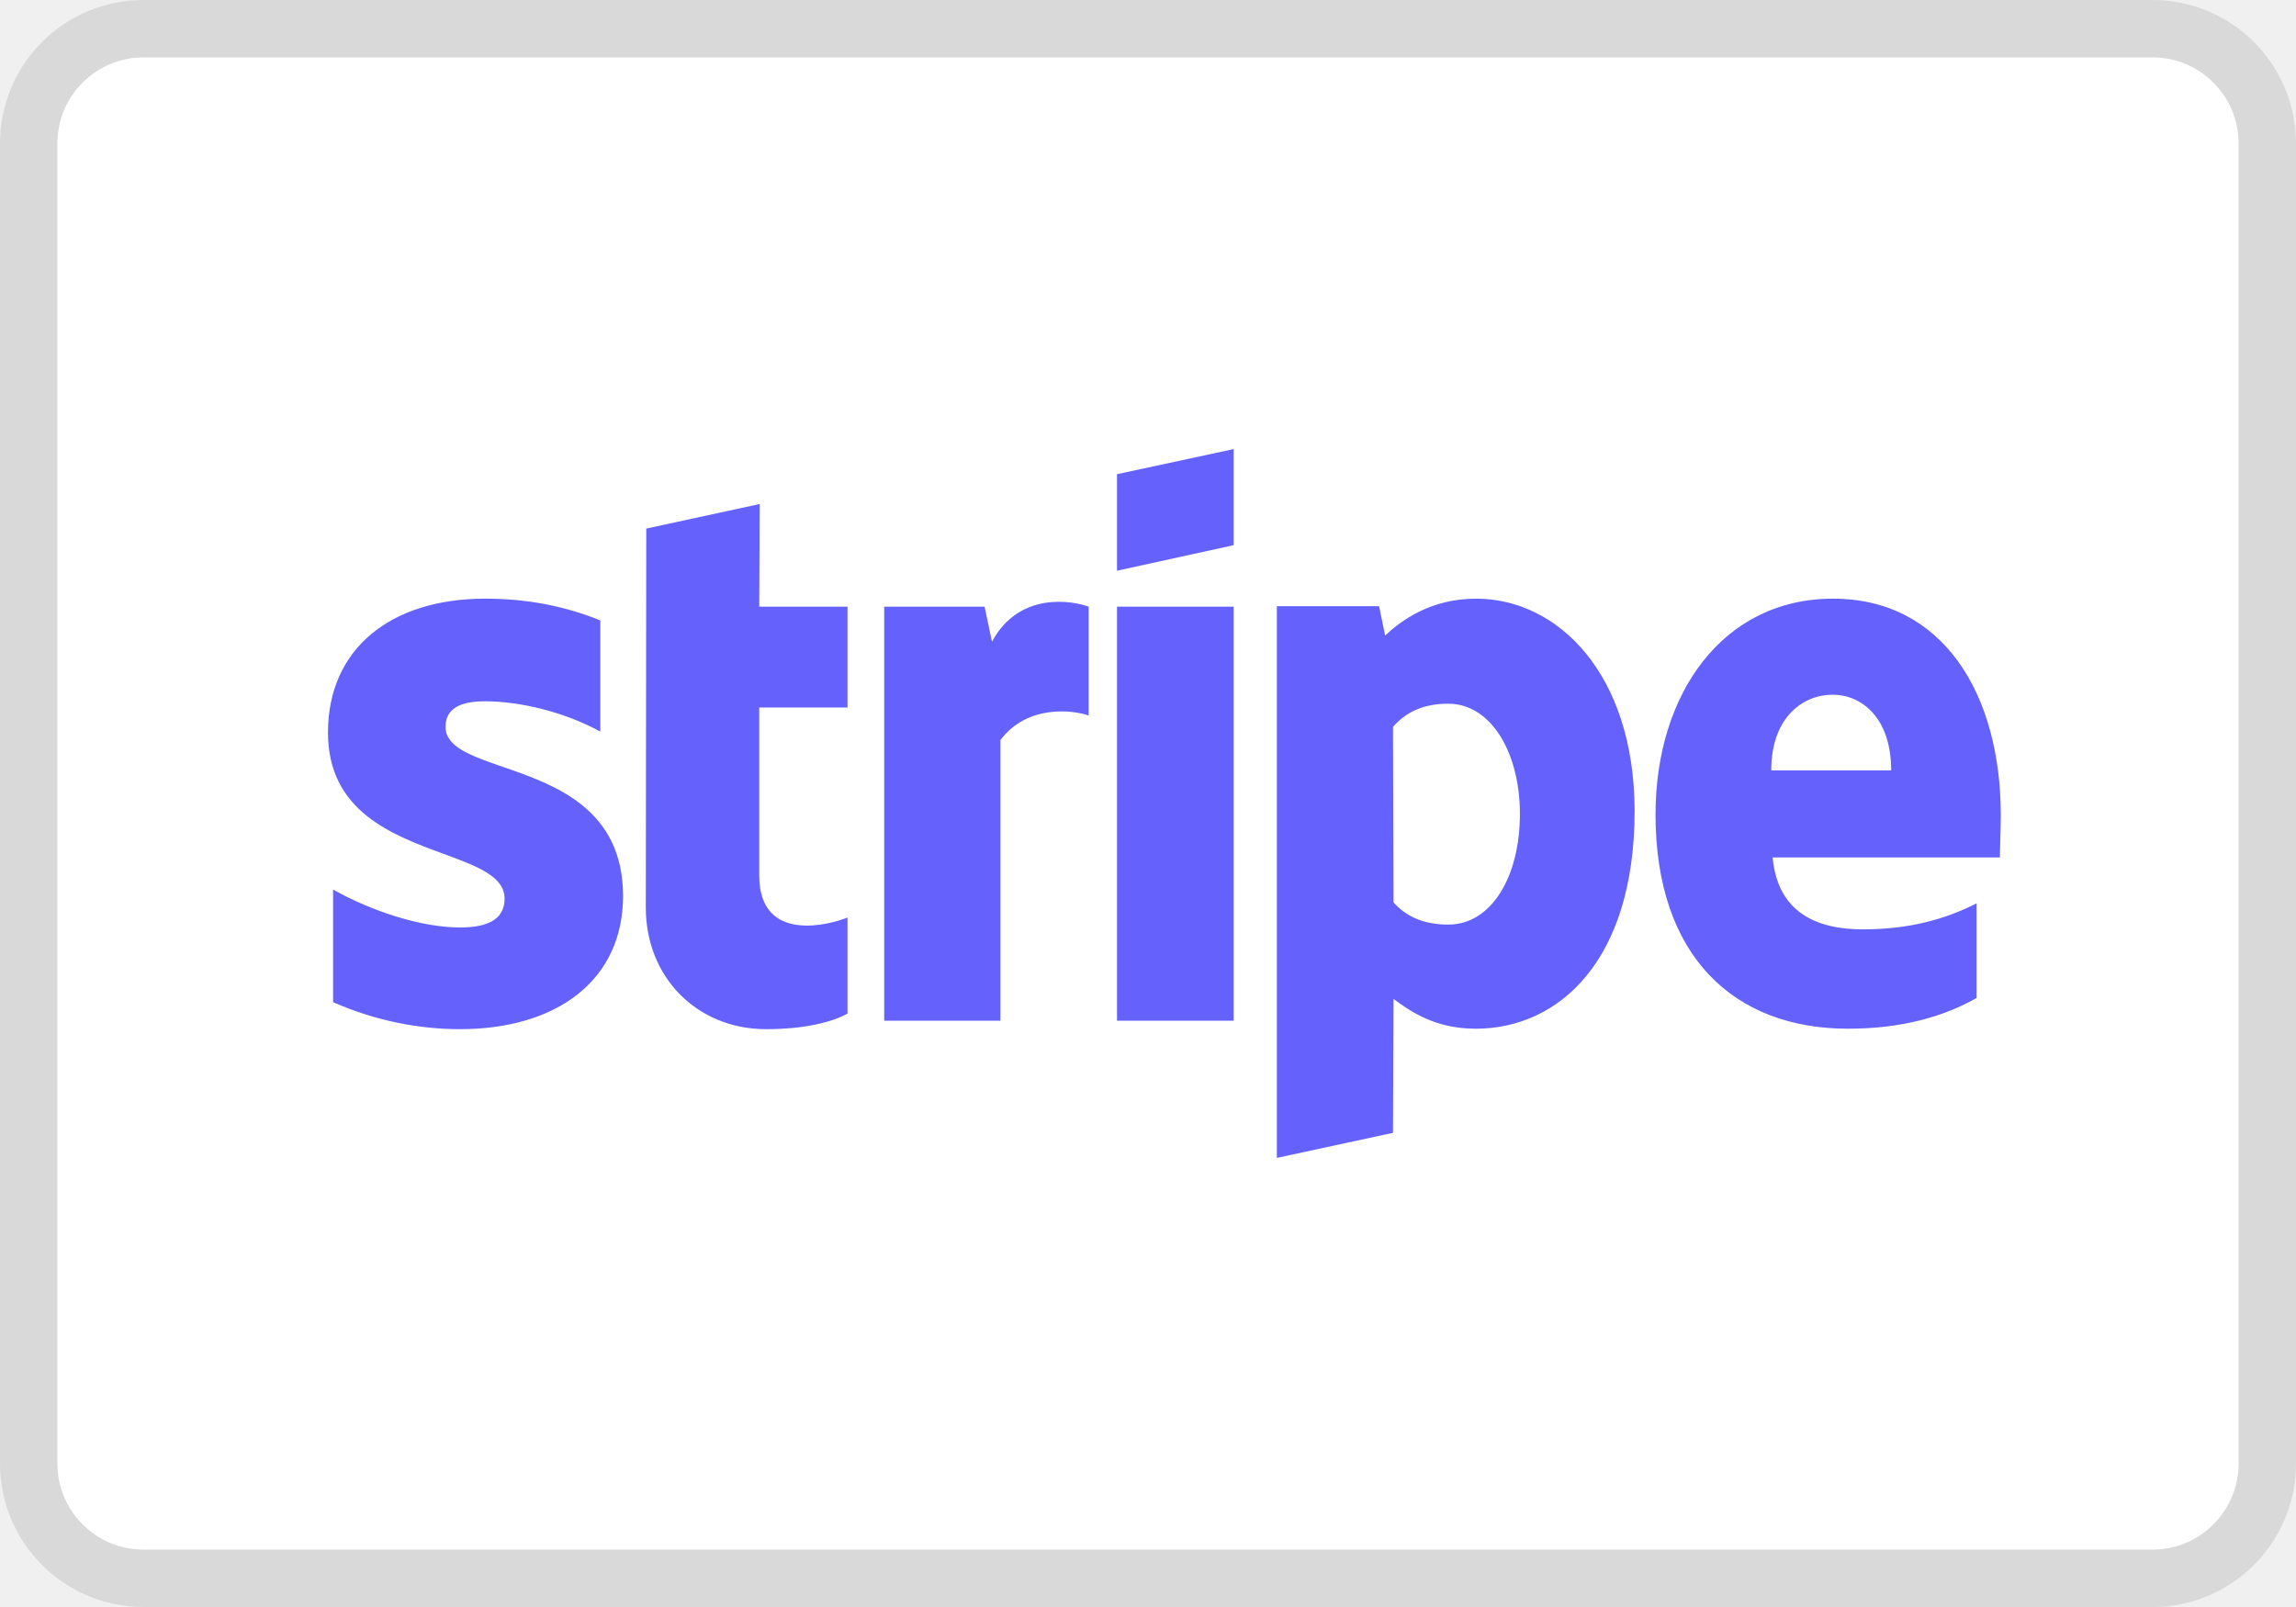
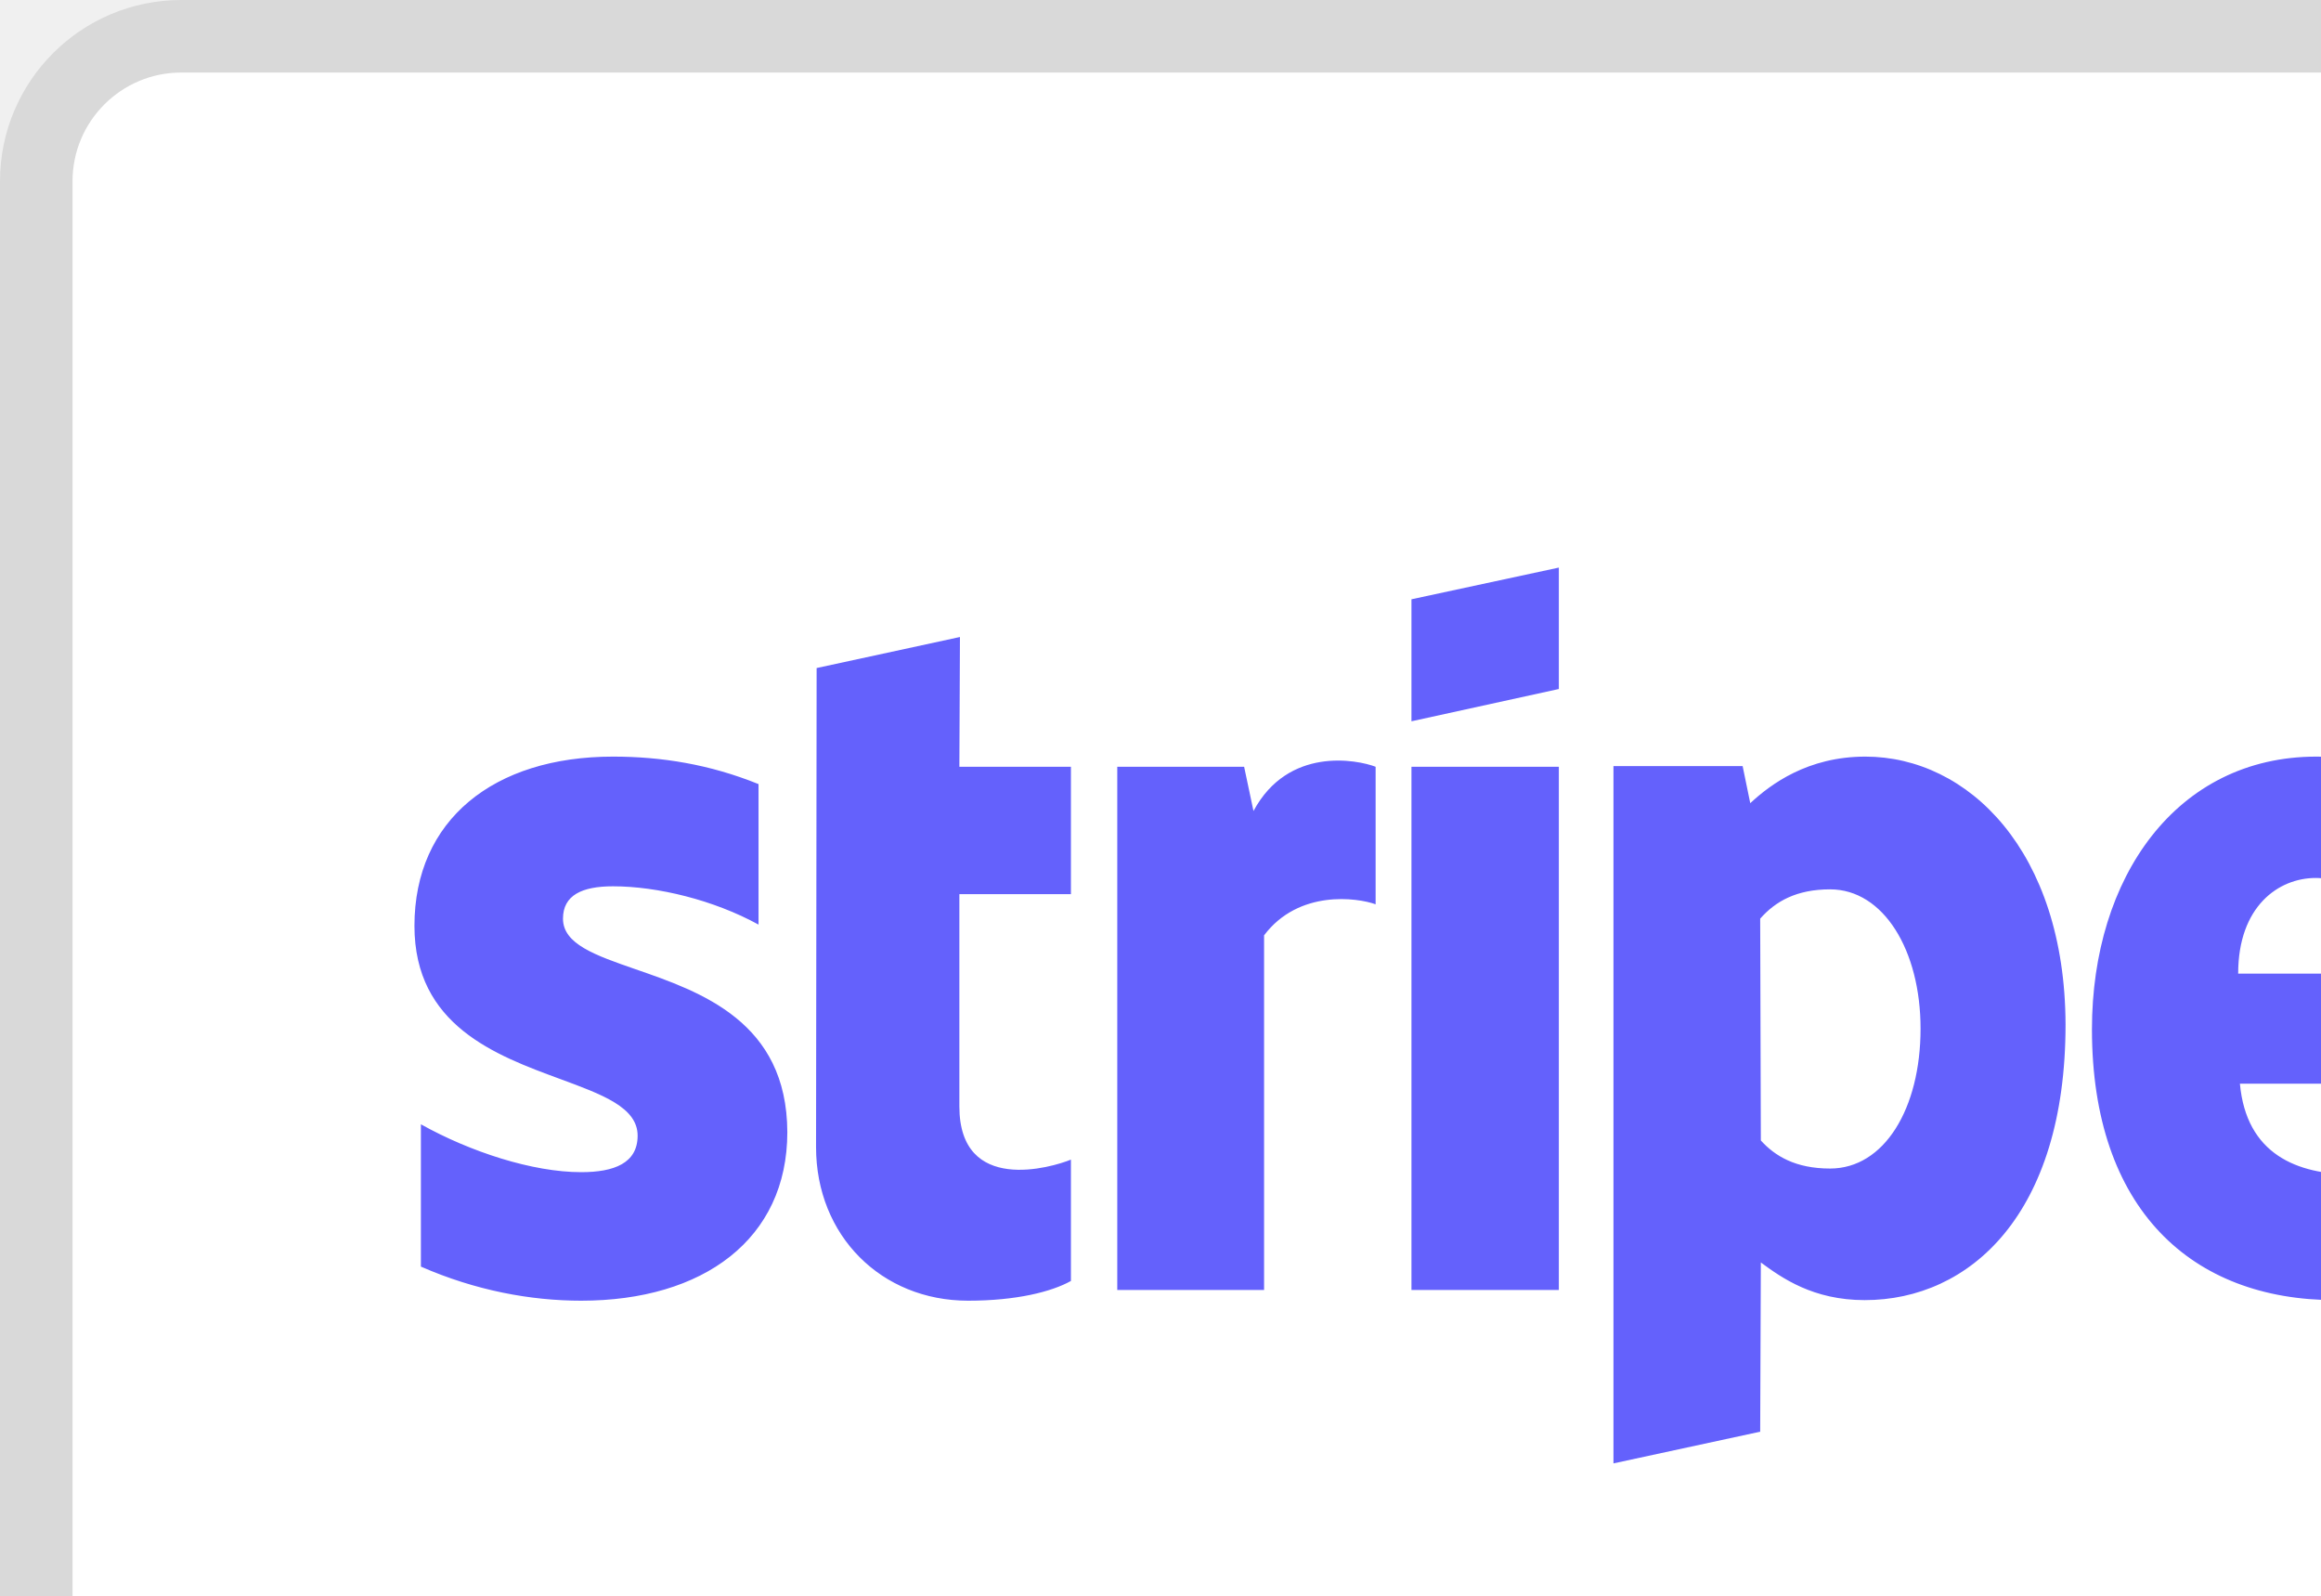
- <svg xmlns="http://www.w3.org/2000/svg" width="40" height="28" viewBox="0 0 40 28" fill="none">
+ <svg xmlns="http://www.w3.org/2000/svg" width="32" height="22,4" viewBox="0 0 32 22" fill="none">
  <g id="Payment Method-Stripe">
    <rect id="BASE" x="0.5" y="0.5" width="39" height="27" rx="2" fill="white" stroke="#D9D9D9" />
    <path id="Stripe" fill-rule="evenodd" clip-rule="evenodd" d="M21.492 9.499L19.46 9.944V8.262L21.492 7.825V9.499ZM13.235 8.782L11.259 9.21L11.251 15.814C11.251 17.034 12.15 17.932 13.348 17.932C14.012 17.932 14.498 17.809 14.765 17.66V15.987C14.506 16.094 13.227 16.473 13.227 15.253V12.327H14.765V10.571H13.227L13.235 8.782ZM8.451 12.219C8.022 12.219 7.762 12.343 7.762 12.665C7.762 13.016 8.208 13.17 8.761 13.362C9.663 13.674 10.85 14.085 10.855 15.608C10.855 17.083 9.697 17.932 8.013 17.932C7.317 17.932 6.556 17.792 5.803 17.462V15.5C6.483 15.88 7.342 16.16 8.013 16.16C8.467 16.16 8.791 16.036 8.791 15.657C8.791 15.268 8.307 15.091 7.724 14.876C6.835 14.549 5.714 14.137 5.714 12.764C5.714 11.304 6.807 10.431 8.451 10.431C9.122 10.431 9.786 10.538 10.458 10.81V12.747C9.843 12.409 9.066 12.219 8.451 12.219ZM31.935 10.431C33.853 10.431 34.857 12.096 34.857 14.206C34.857 14.32 34.852 14.511 34.847 14.672V14.672V14.672L34.847 14.672L34.847 14.674C34.844 14.792 34.841 14.895 34.841 14.94H30.882C30.971 15.913 31.668 16.193 32.453 16.193C33.254 16.193 33.886 16.02 34.436 15.739V17.388C33.886 17.701 33.157 17.924 32.194 17.924C30.219 17.924 28.842 16.671 28.842 14.19C28.842 12.096 30.008 10.431 31.935 10.431ZM31.927 12.104C31.417 12.104 30.858 12.492 30.858 13.423H32.947C32.947 12.492 32.42 12.104 31.927 12.104ZM17.282 11.181L17.153 10.571H15.404V17.784H17.428V12.895C17.906 12.261 18.715 12.376 18.966 12.467V10.571C18.707 10.472 17.76 10.29 17.282 11.181ZM19.46 10.571H21.492V17.784H19.46V10.571ZM25.718 10.431C24.924 10.431 24.414 10.81 24.131 11.073L24.026 10.562H22.245V20.175L24.268 19.738L24.277 17.405C24.568 17.619 24.997 17.924 25.709 17.924C27.159 17.924 28.478 16.737 28.478 14.124C28.47 11.733 27.134 10.431 25.718 10.431ZM25.232 16.11C24.754 16.11 24.471 15.937 24.277 15.723L24.268 12.665C24.479 12.425 24.77 12.261 25.232 12.261C25.968 12.261 26.479 13.101 26.479 14.181C26.479 15.286 25.977 16.11 25.232 16.11Z" fill="#6461FC" />
  </g>
</svg>
